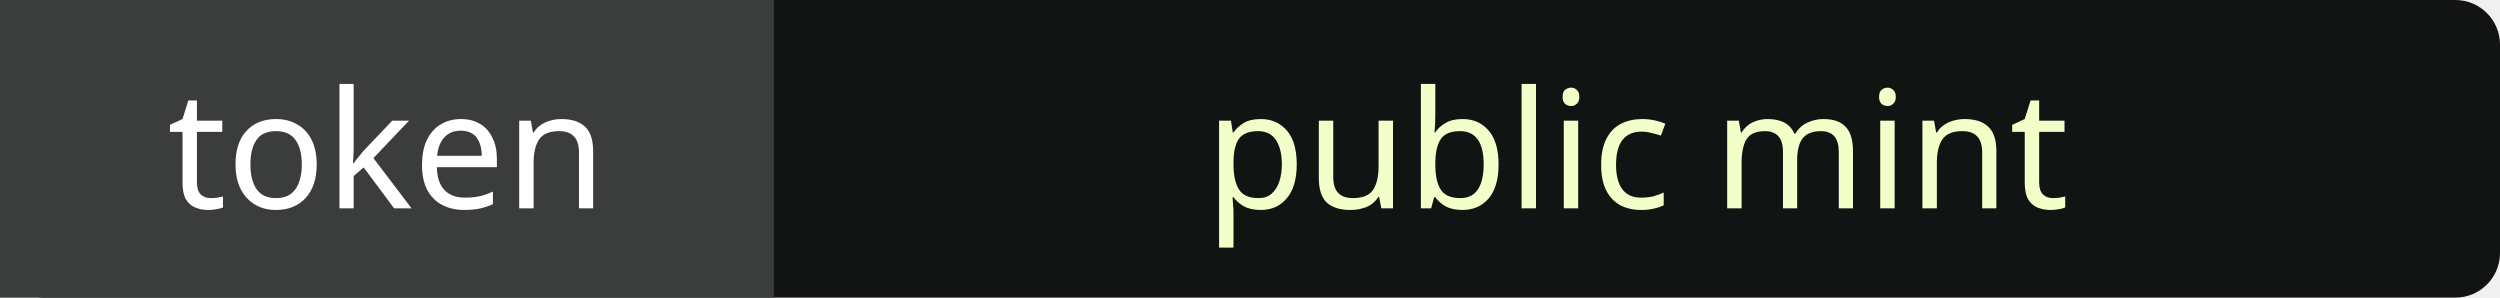
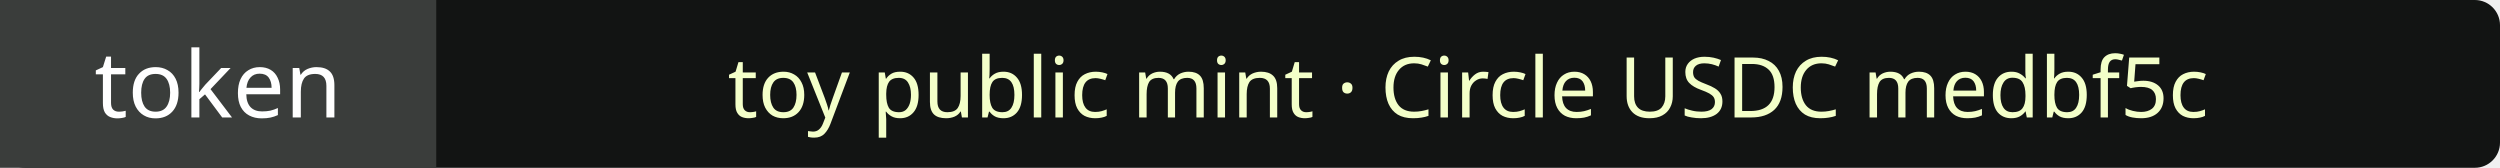
- <svg xmlns="http://www.w3.org/2000/svg" width="168" height="20" role="img" aria-label="Token: testnet, public mint. Not Circle USDC.">
-   <rect width="168" height="20" rx="3" fill="#121413" />
+ <svg xmlns="http://www.w3.org/2000/svg" width="298" height="20" role="img" aria-label="Hijack runs use a toy token (public mint). The medbf5c run uses Circle testnet USDC.">
+   <rect width="298" height="20" rx="3" fill="#121413" />
  <rect width="52" height="20" fill="#3a3d3b" />
  <text x="26" y="14" text-anchor="middle" fill="#ffffff" font-family="ui-sans-serif, system-ui, sans-serif" font-size="11">token</text>
-   <text x="110" y="14" text-anchor="middle" fill="#f3ffc9" font-family="ui-sans-serif, system-ui, sans-serif" font-size="11">public mint</text>
+   <text x="175" y="14" text-anchor="middle" fill="#f3ffc9" font-family="ui-sans-serif, system-ui, sans-serif" font-size="10">toy public mint · Circle USDC medbf5c</text>
</svg>
